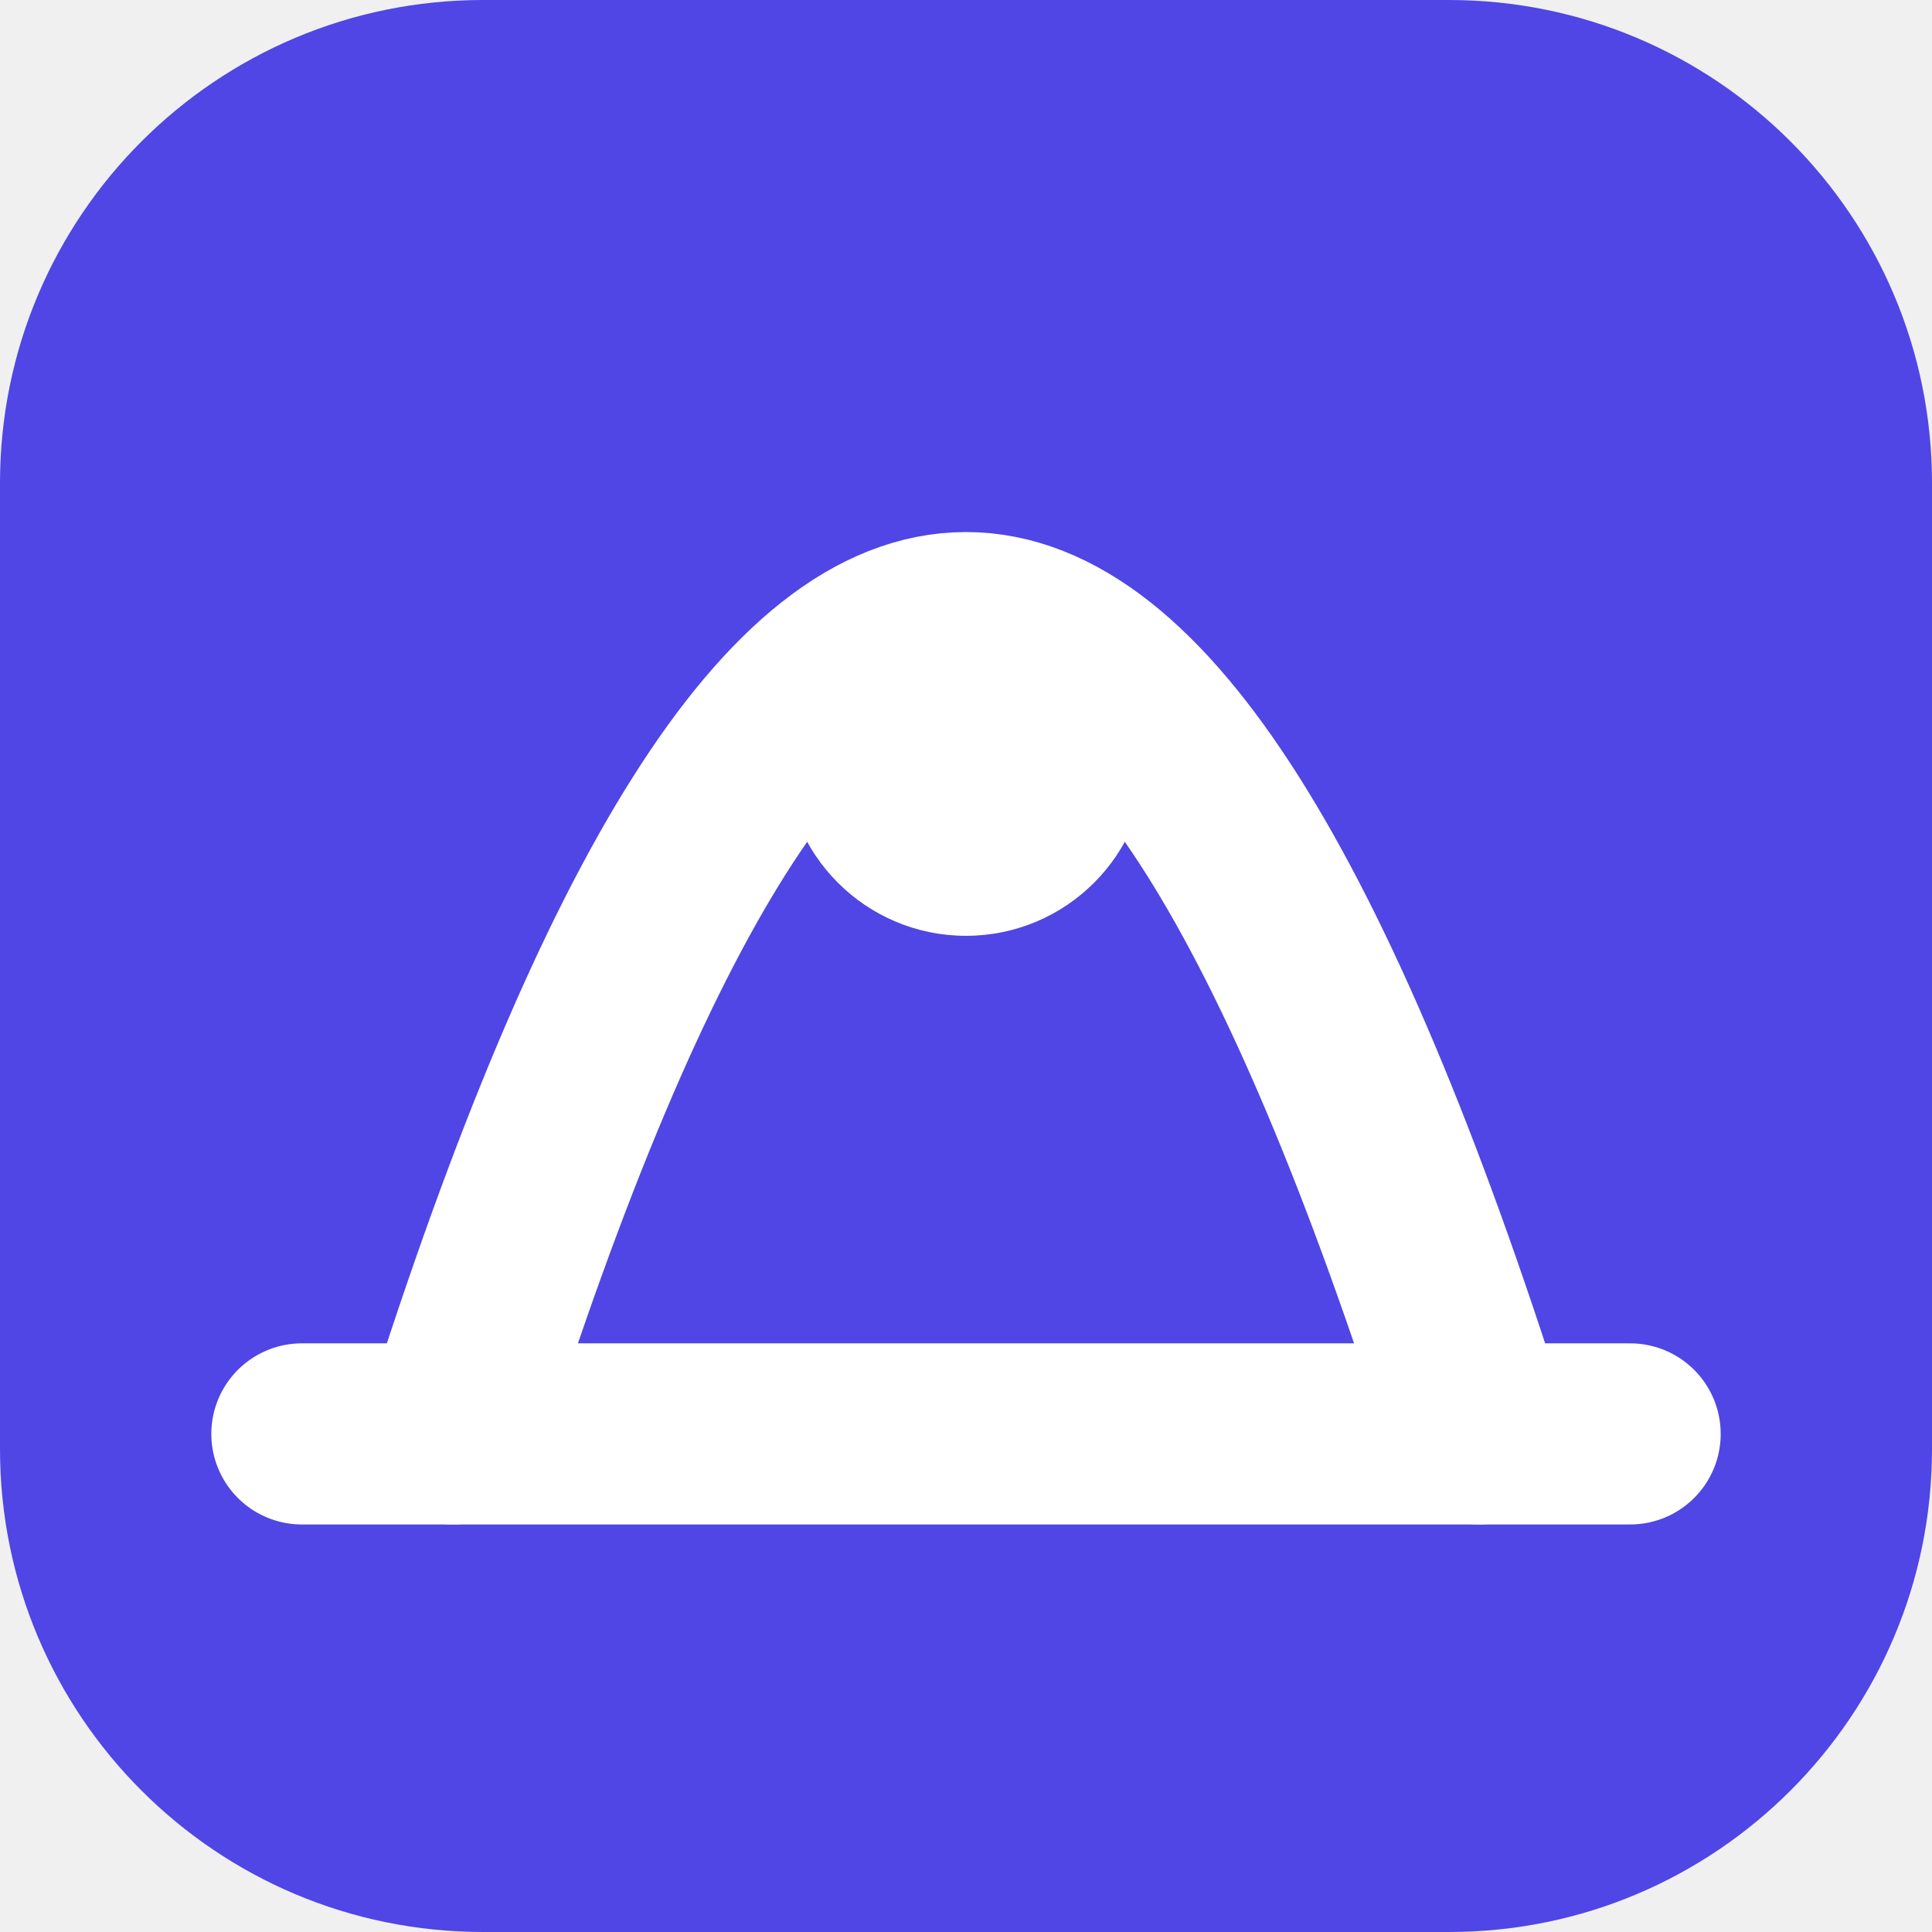
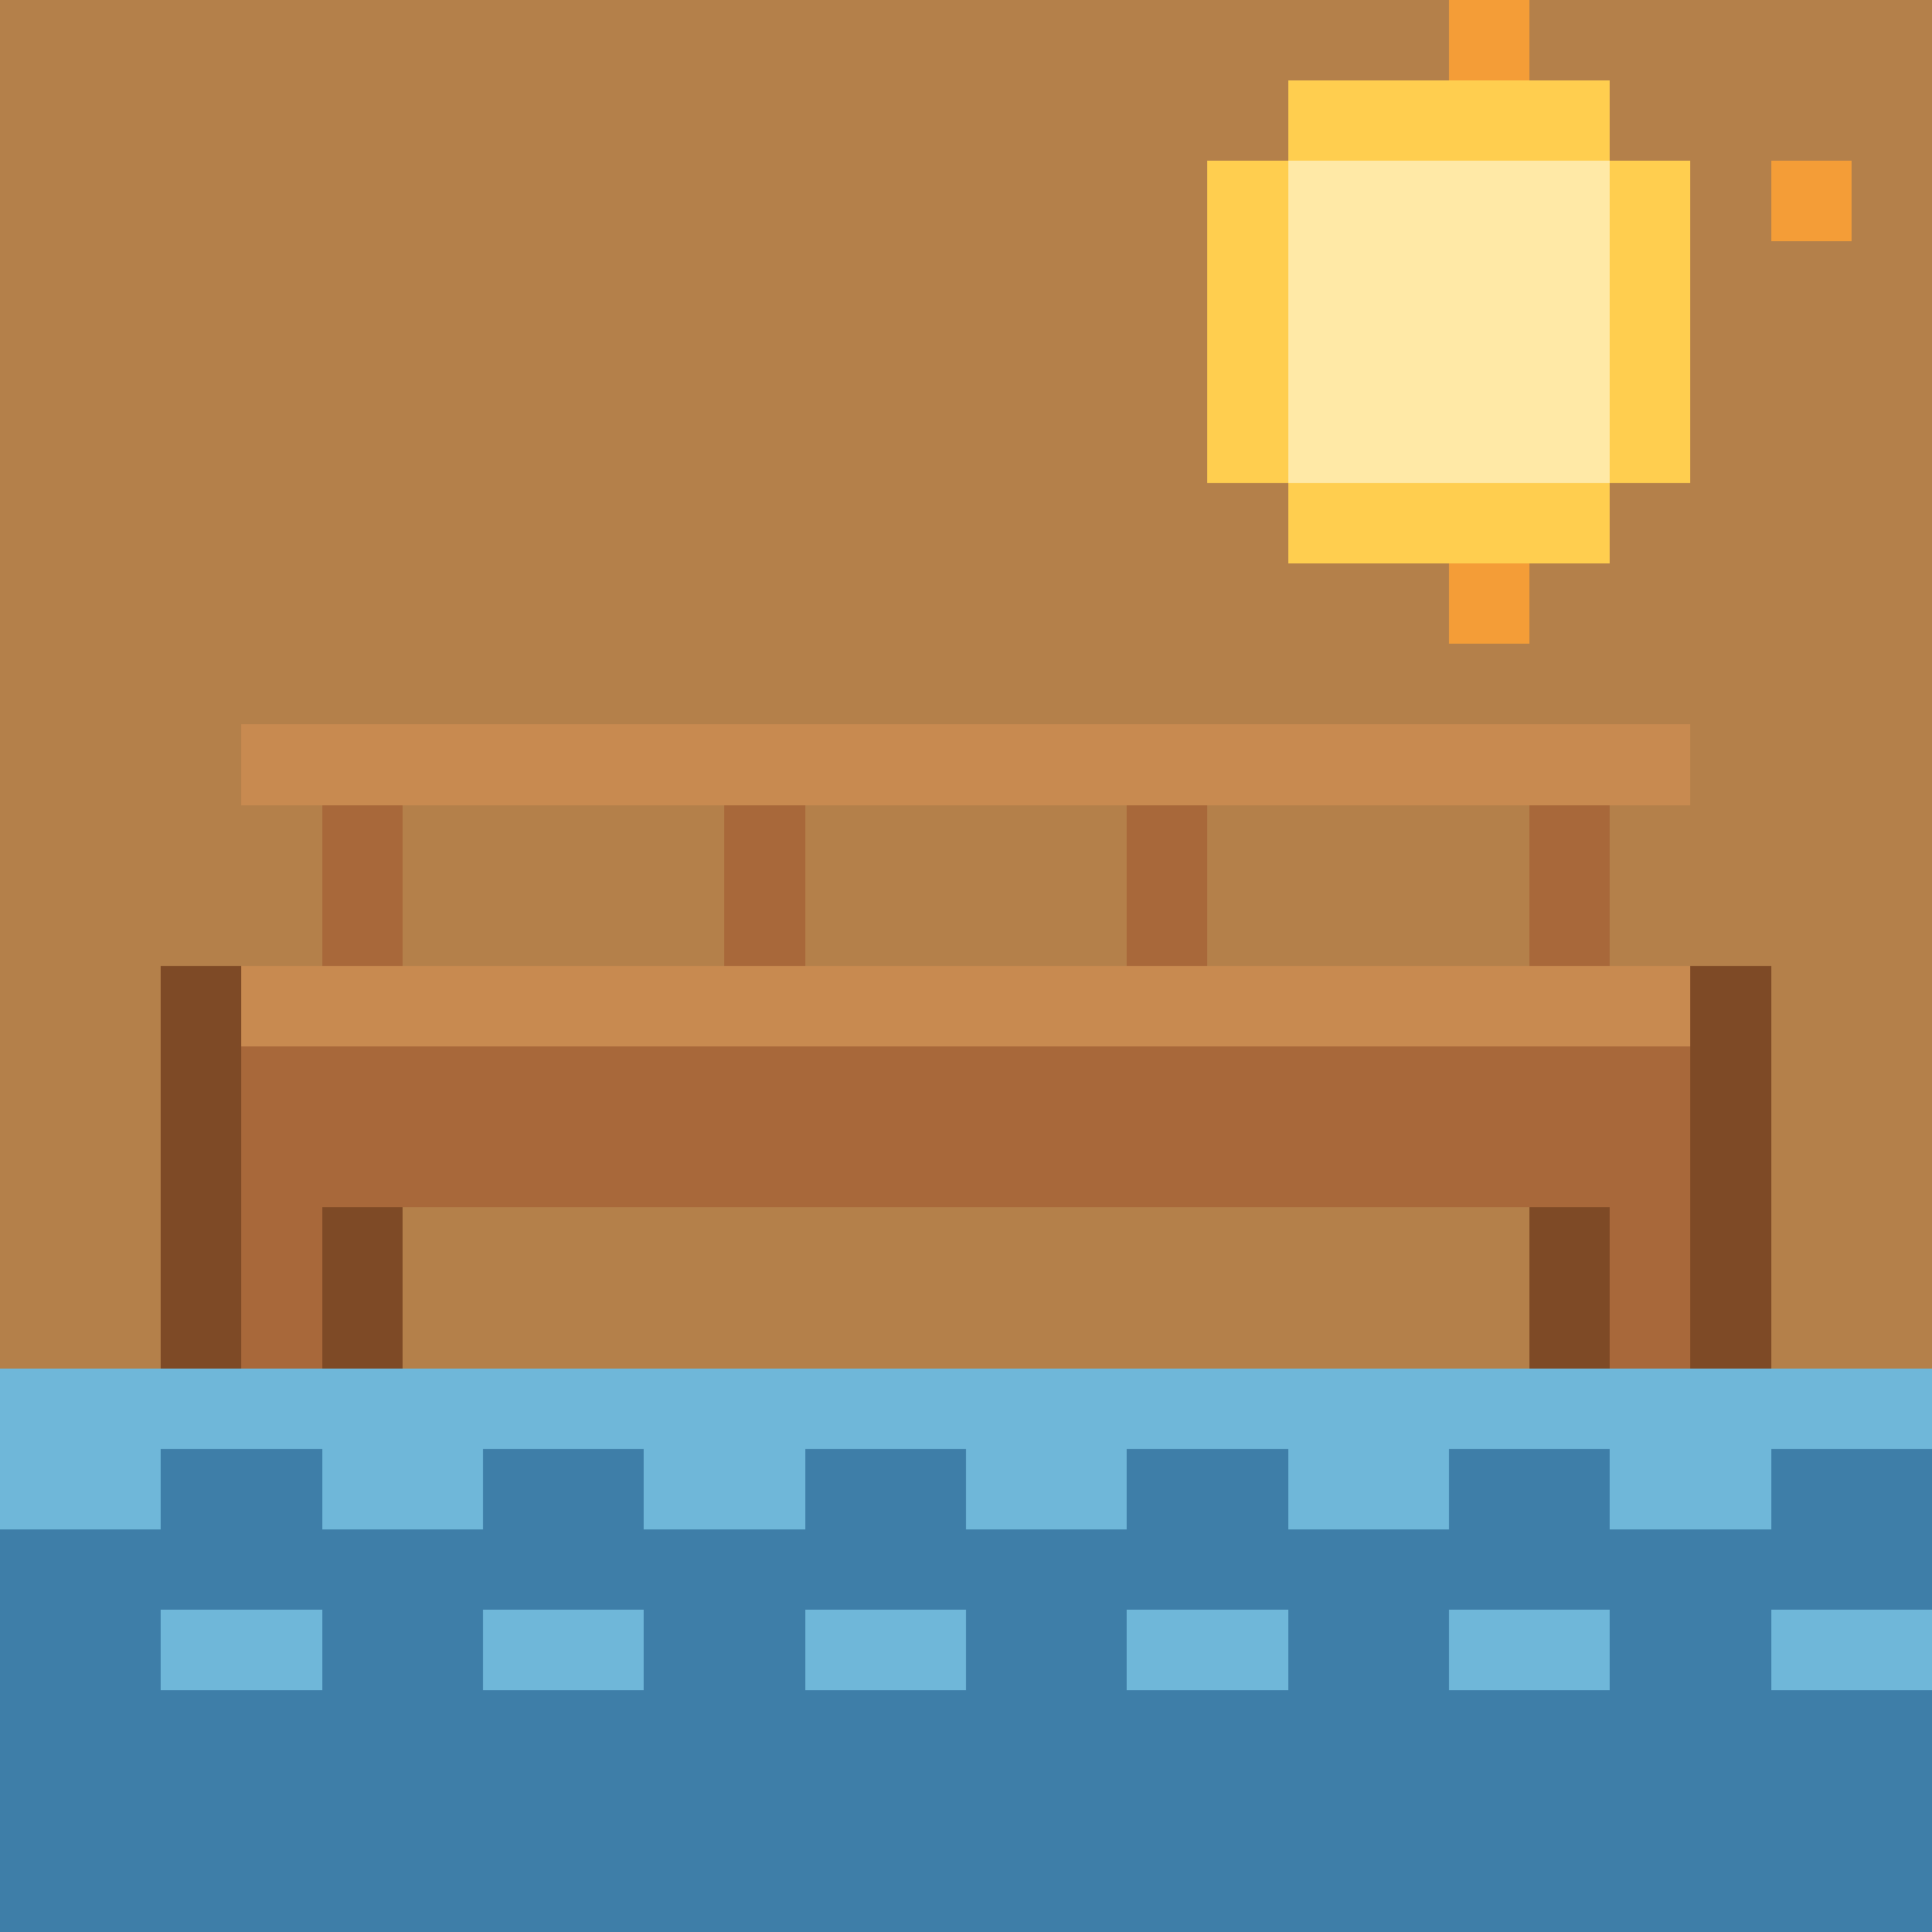
- <svg xmlns="http://www.w3.org/2000/svg" width="512" height="512" viewBox="0 0 512 512" fill="none">
-   <rect width="512" height="512" rx="128" fill="#4F46E5" />
-   <path d="M80 380 L432 380" stroke="white" stroke-width="48" stroke-linecap="round" />
-   <path d="M120 380 Q 256 -50 392 380" stroke="white" stroke-width="48" stroke-linecap="round" fill="none" />
-   <circle cx="256" cy="200" r="48" fill="white" />
+ <svg xmlns="http://www.w3.org/2000/svg" viewBox="0 0 24 24" shape-rendering="crispEdges">
+   <rect width="24" height="24" fill="#B4804A" />
+   <rect x="18" y="0" width="1" height="1" fill="#F49D37" />
+   <rect x="16" y="1" width="4" height="1" fill="#FFCE4F" />
+   <rect x="15" y="2" width="1" height="1" fill="#FFCE4F" />
+   <rect x="16" y="2" width="4" height="1" fill="#FFE9A6" />
+   <rect x="20" y="2" width="1" height="1" fill="#FFCE4F" />
+   <rect x="22" y="2" width="1" height="1" fill="#F49D37" />
+   <rect x="15" y="3" width="1" height="1" fill="#FFCE4F" />
+   <rect x="16" y="3" width="4" height="1" fill="#FFE9A6" />
+   <rect x="20" y="3" width="1" height="1" fill="#FFCE4F" />
+   <rect x="15" y="4" width="1" height="1" fill="#FFCE4F" />
+   <rect x="16" y="4" width="4" height="1" fill="#FFE9A6" />
+   <rect x="20" y="4" width="1" height="1" fill="#FFCE4F" />
+   <rect x="15" y="5" width="1" height="1" fill="#FFCE4F" />
+   <rect x="16" y="5" width="4" height="1" fill="#FFE9A6" />
+   <rect x="20" y="5" width="1" height="1" fill="#FFCE4F" />
+   <rect x="16" y="6" width="4" height="1" fill="#FFCE4F" />
+   <rect x="18" y="7" width="1" height="1" fill="#F49D37" />
+   <rect x="3" y="9" width="18" height="1" fill="#C88A50" />
+   <rect x="4" y="10" width="1" height="1" fill="#A8683A" />
+   <rect x="9" y="10" width="1" height="1" fill="#A8683A" />
+   <rect x="14" y="10" width="1" height="1" fill="#A8683A" />
+   <rect x="19" y="10" width="1" height="1" fill="#A8683A" />
+   <rect x="4" y="11" width="1" height="1" fill="#A8683A" />
+   <rect x="9" y="11" width="1" height="1" fill="#A8683A" />
+   <rect x="14" y="11" width="1" height="1" fill="#A8683A" />
+   <rect x="19" y="11" width="1" height="1" fill="#A8683A" />
+   <rect x="2" y="12" width="1" height="1" fill="#7E4A26" />
+   <rect x="3" y="12" width="18" height="1" fill="#C88A50" />
+   <rect x="21" y="12" width="1" height="1" fill="#7E4A26" />
+   <rect x="2" y="13" width="1" height="1" fill="#7E4A26" />
+   <rect x="3" y="13" width="18" height="1" fill="#A8683A" />
+   <rect x="21" y="13" width="1" height="1" fill="#7E4A26" />
+   <rect x="2" y="14" width="1" height="1" fill="#7E4A26" />
+   <rect x="3" y="14" width="18" height="1" fill="#A8683A" />
+   <rect x="21" y="14" width="1" height="1" fill="#7E4A26" />
+   <rect x="2" y="15" width="1" height="1" fill="#7E4A26" />
+   <rect x="3" y="15" width="1" height="1" fill="#A8683A" />
+   <rect x="4" y="15" width="1" height="1" fill="#7E4A26" />
+   <rect x="19" y="15" width="1" height="1" fill="#7E4A26" />
+   <rect x="20" y="15" width="1" height="1" fill="#A8683A" />
+   <rect x="21" y="15" width="1" height="1" fill="#7E4A26" />
+   <rect x="2" y="16" width="1" height="1" fill="#7E4A26" />
+   <rect x="3" y="16" width="1" height="1" fill="#A8683A" />
+   <rect x="4" y="16" width="1" height="1" fill="#7E4A26" />
+   <rect x="19" y="16" width="1" height="1" fill="#7E4A26" />
+   <rect x="20" y="16" width="1" height="1" fill="#A8683A" />
+   <rect x="21" y="16" width="1" height="1" fill="#7E4A26" />
+   <rect x="0" y="17" width="24" height="1" fill="#6FB7D9" />
+   <rect x="0" y="18" width="2" height="1" fill="#6FB7D9" />
+   <rect x="2" y="18" width="2" height="1" fill="#3E7EA8" />
+   <rect x="4" y="18" width="2" height="1" fill="#6FB7D9" />
+   <rect x="6" y="18" width="2" height="1" fill="#3E7EA8" />
+   <rect x="8" y="18" width="2" height="1" fill="#6FB7D9" />
+   <rect x="10" y="18" width="2" height="1" fill="#3E7EA8" />
+   <rect x="12" y="18" width="2" height="1" fill="#6FB7D9" />
+   <rect x="14" y="18" width="2" height="1" fill="#3E7EA8" />
+   <rect x="16" y="18" width="2" height="1" fill="#6FB7D9" />
+   <rect x="18" y="18" width="2" height="1" fill="#3E7EA8" />
+   <rect x="20" y="18" width="2" height="1" fill="#6FB7D9" />
+   <rect x="22" y="18" width="2" height="1" fill="#3E7EA8" />
+   <rect x="0" y="19" width="24" height="1" fill="#3E7EA8" />
+   <rect x="0" y="20" width="2" height="1" fill="#3E7EA8" />
+   <rect x="2" y="20" width="2" height="1" fill="#6FB7D9" />
+   <rect x="4" y="20" width="2" height="1" fill="#3E7EA8" />
+   <rect x="6" y="20" width="2" height="1" fill="#6FB7D9" />
+   <rect x="8" y="20" width="2" height="1" fill="#3E7EA8" />
+   <rect x="10" y="20" width="2" height="1" fill="#6FB7D9" />
+   <rect x="12" y="20" width="2" height="1" fill="#3E7EA8" />
+   <rect x="14" y="20" width="2" height="1" fill="#6FB7D9" />
+   <rect x="16" y="20" width="2" height="1" fill="#3E7EA8" />
+   <rect x="18" y="20" width="2" height="1" fill="#6FB7D9" />
+   <rect x="20" y="20" width="2" height="1" fill="#3E7EA8" />
+   <rect x="22" y="20" width="2" height="1" fill="#6FB7D9" />
+   <rect x="0" y="21" width="24" height="1" fill="#3E7EA8" />
+   <rect x="0" y="22" width="24" height="1" fill="#3E7EA8" />
+   <rect x="0" y="23" width="24" height="1" fill="#3E7EA8" />
</svg>
